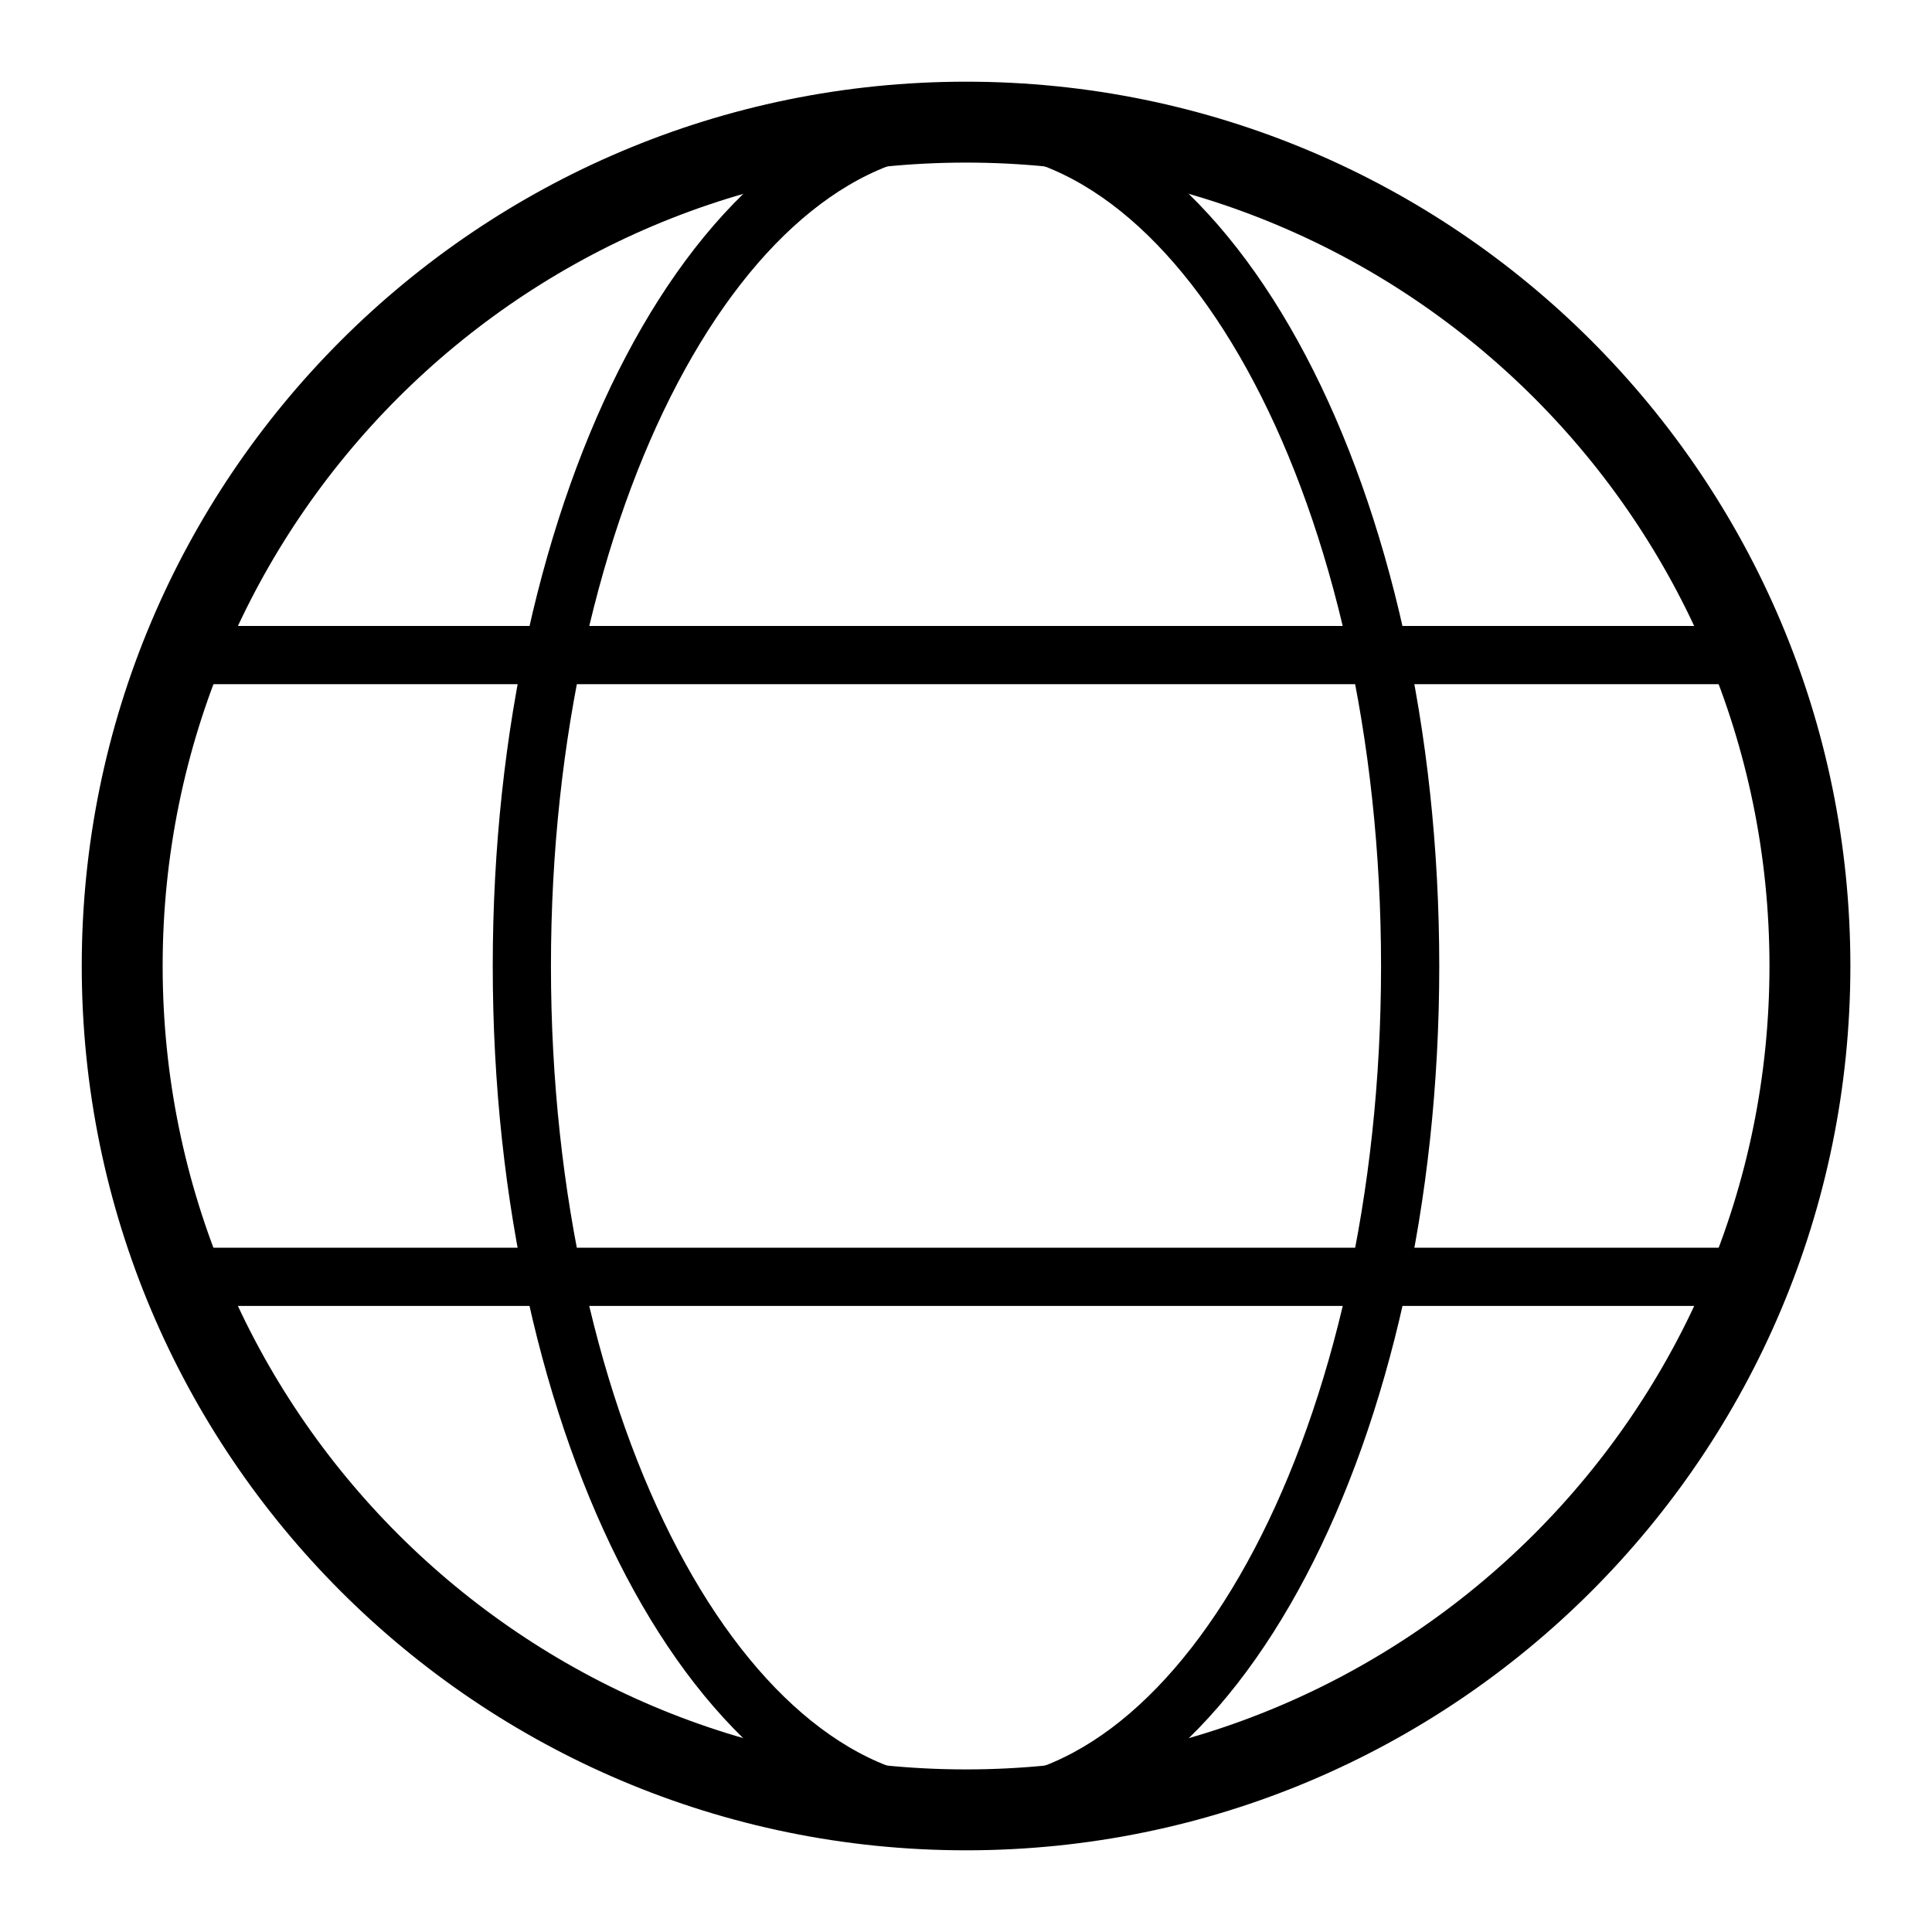
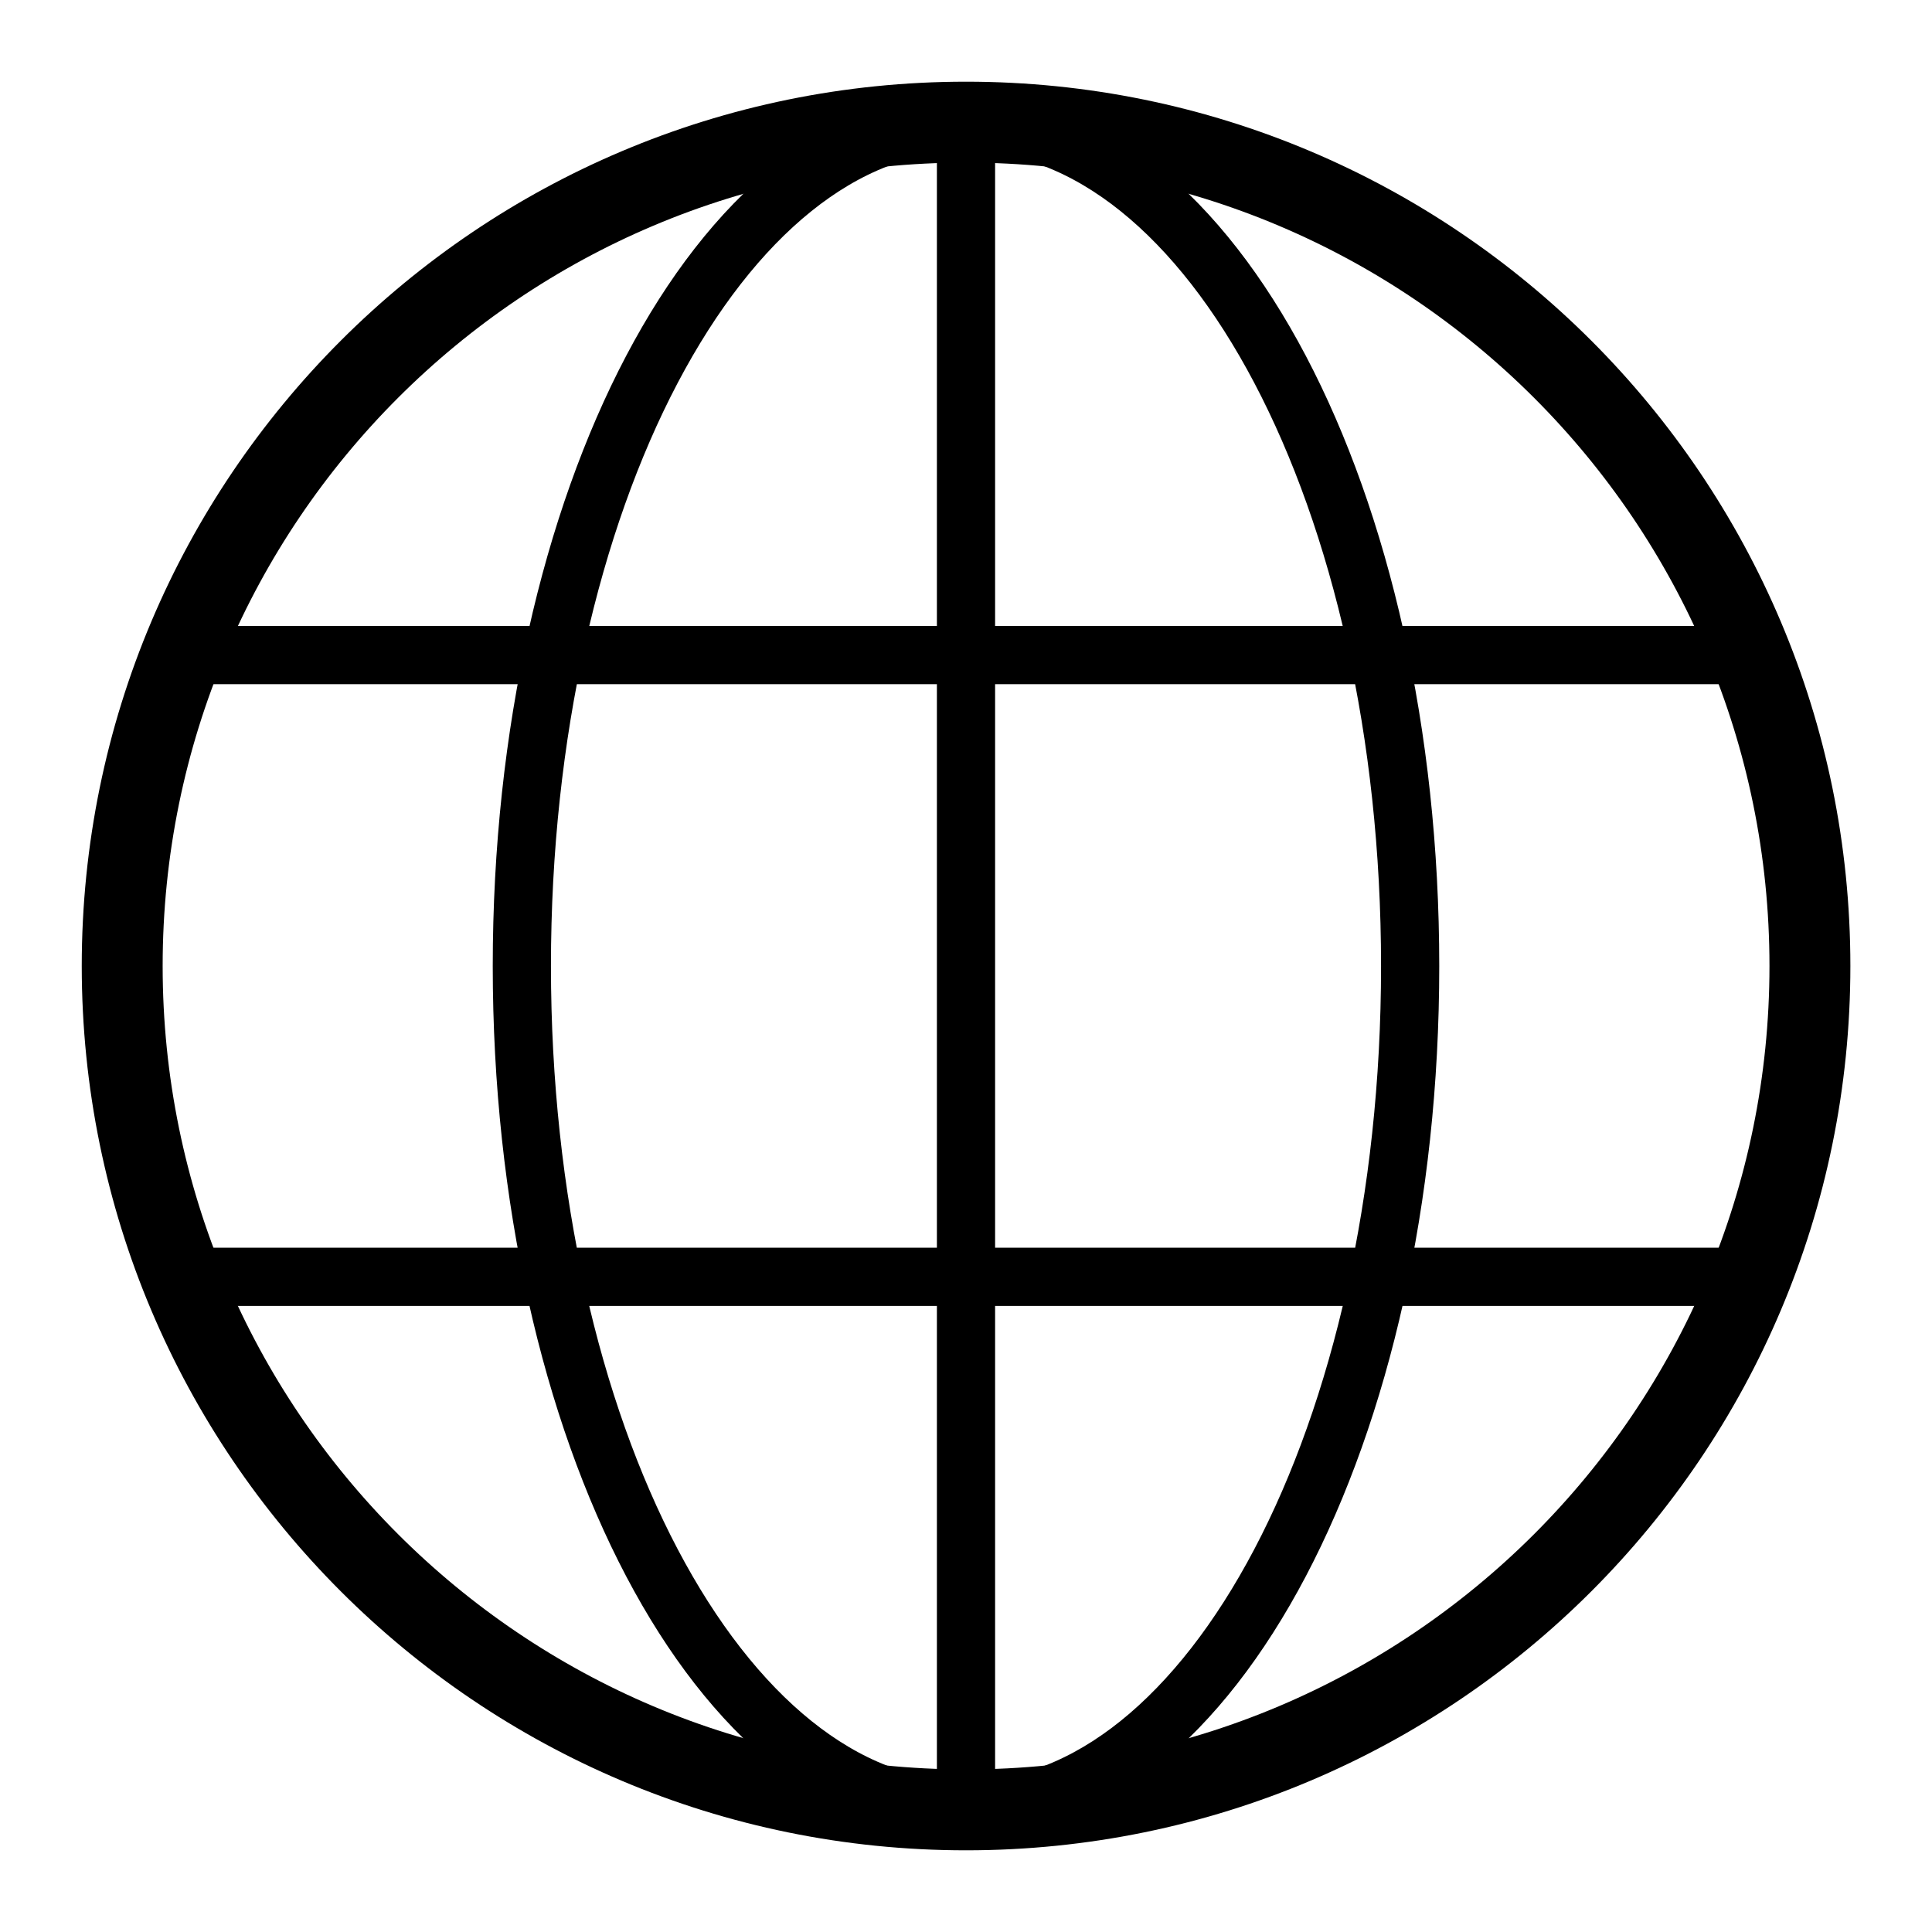
<svg xmlns="http://www.w3.org/2000/svg" width="16" height="16" stroke-width="0.67" viewBox="0 0 16 16">
  <g fill="none" stroke="currentColor">
    <path stroke-width="0.67" d="M1.012 8a6.988 6.988 0 1 0 13.977 0 6.988 6.988 0 1 0-13.977 0Z" />
-     <path stroke-width="0.482" d="M8 1.012a3.678 6.988 0 1 0 0 13.977 3.678 6.988 0 1 0 0-13.977ZM1.503 5.425h12.994m-12.994 5.149h12.994" />
+     <path stroke-width="0.482" d="M8 1.012v13.977m0-13.977a3.678 6.988 0 1 0 0 13.977 3.678 6.988 0 1 0 0-13.977ZM1.503 5.425h12.994m-12.994 5.149h12.994" />
  </g>
</svg>
